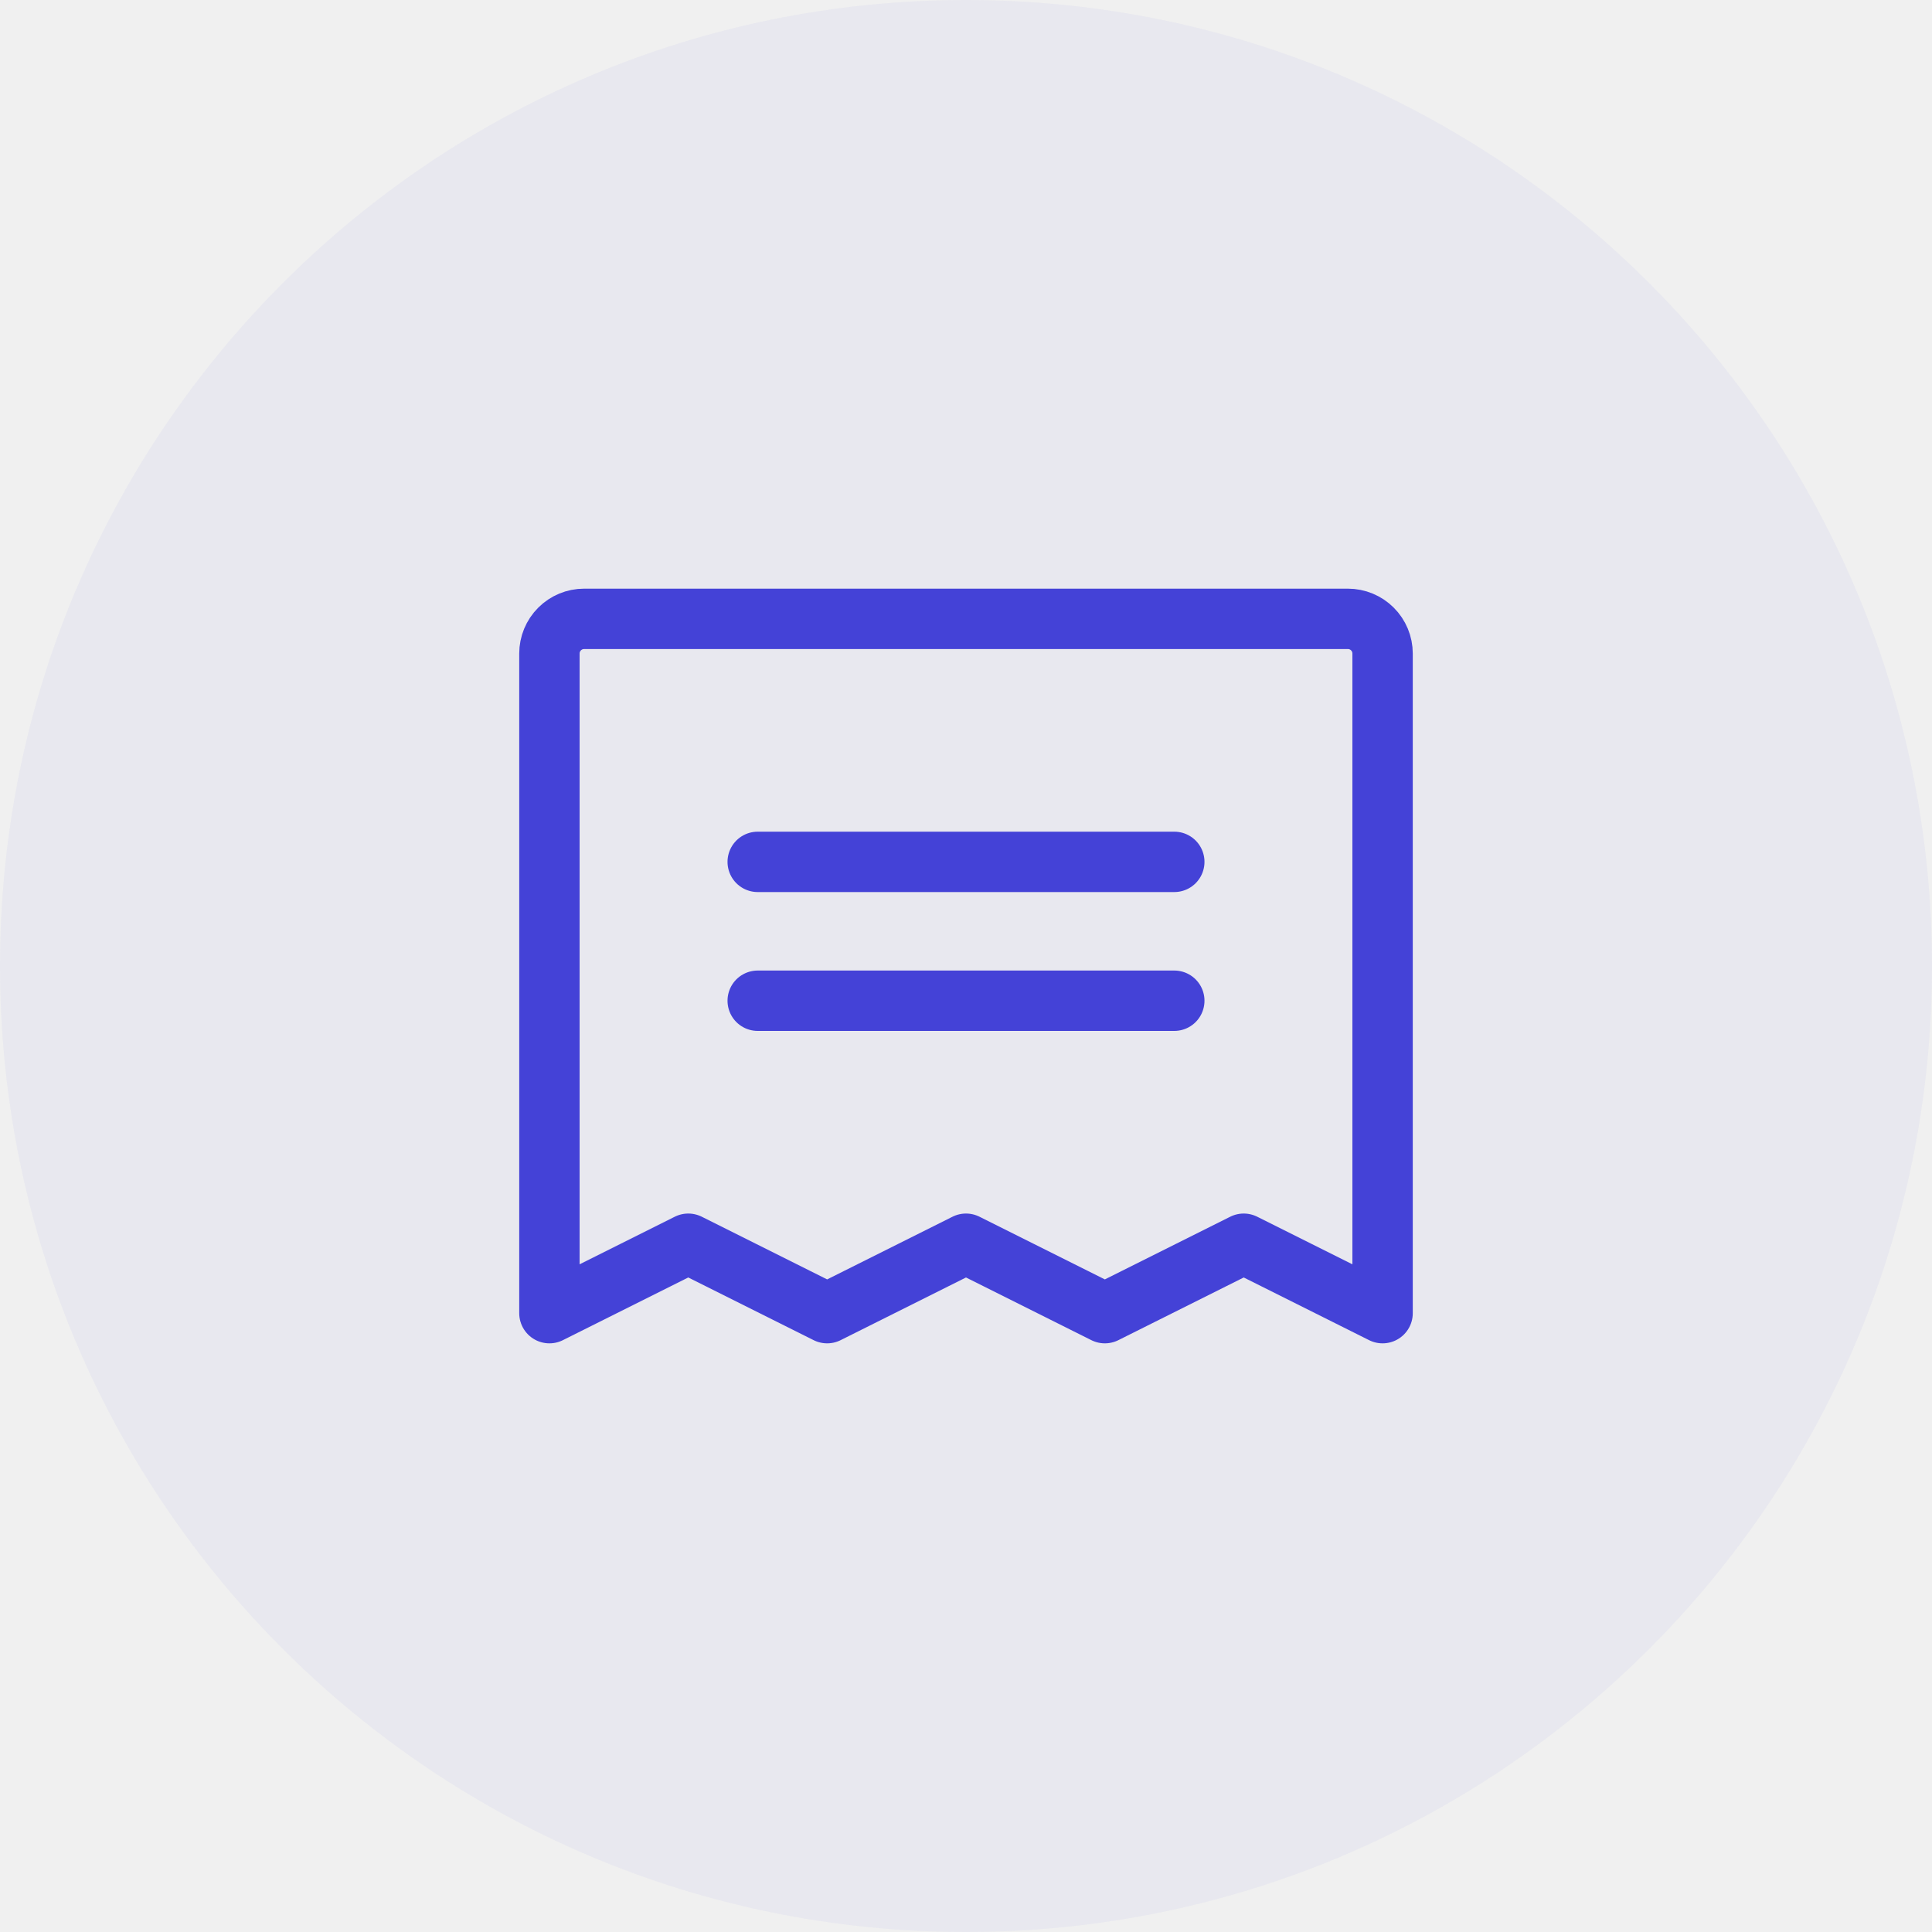
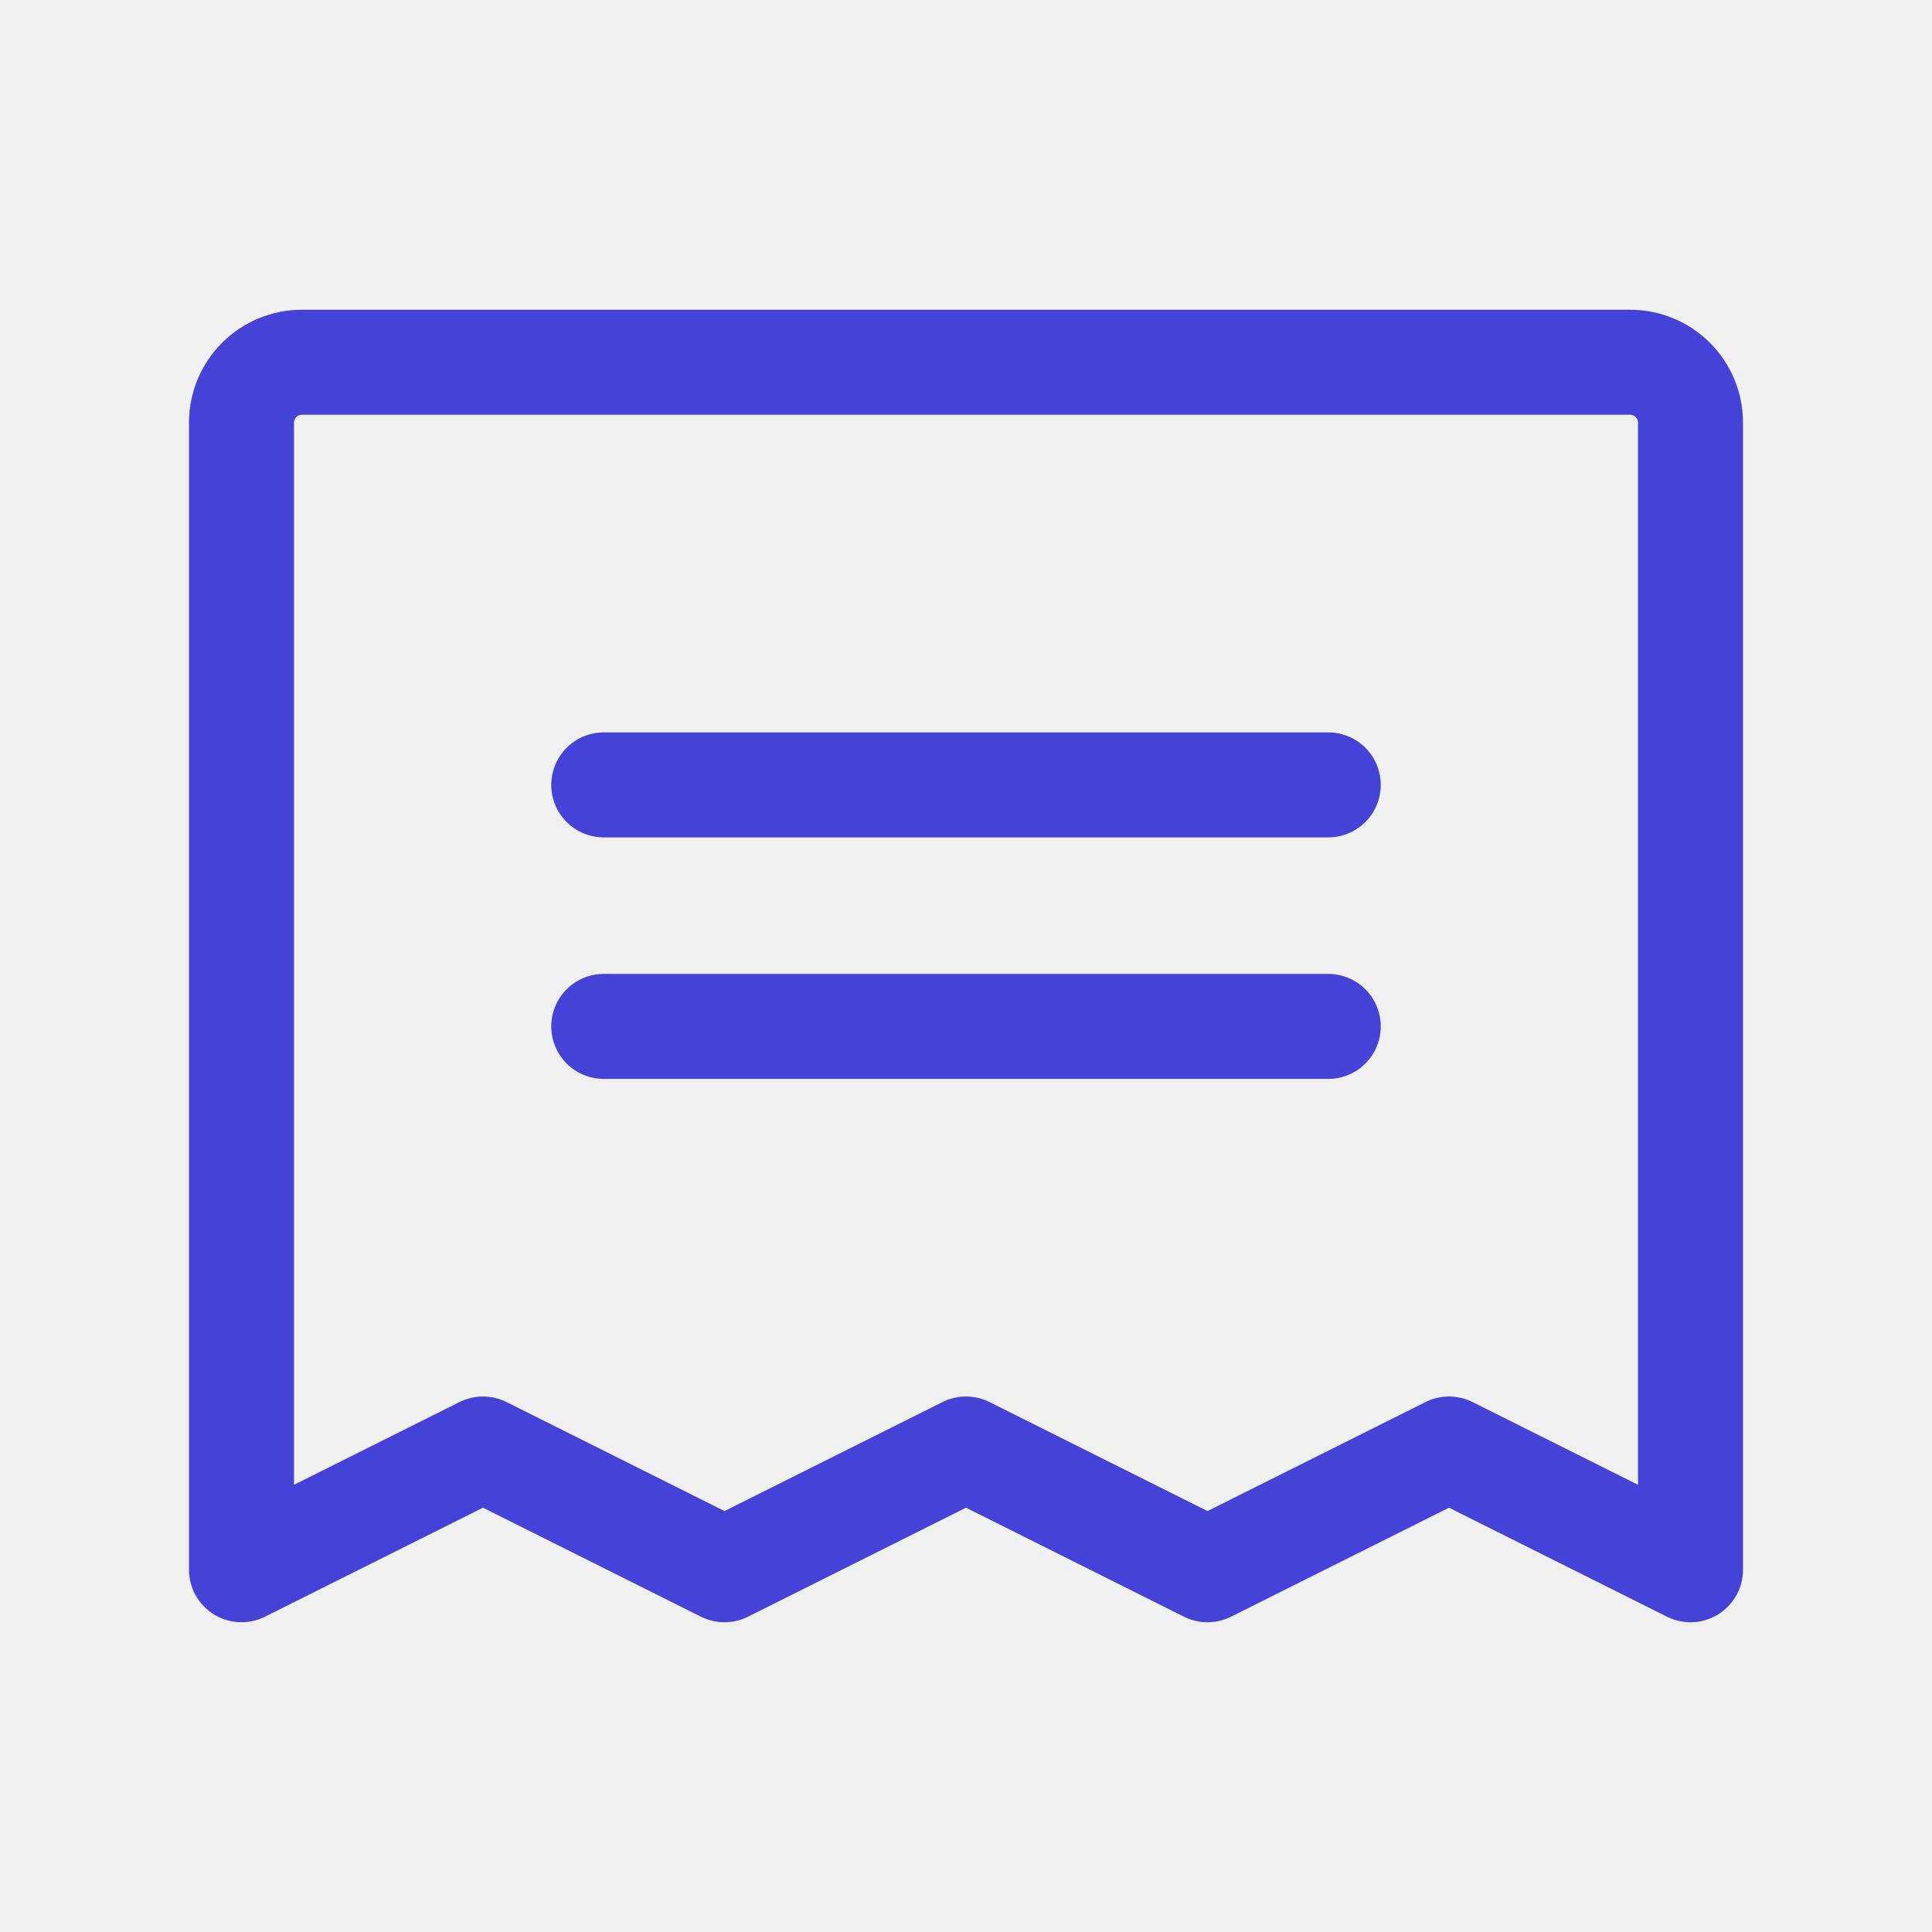
- <svg xmlns="http://www.w3.org/2000/svg" width="80" height="80" viewBox="0 0 80 80" fill="none">
-   <circle cx="40" cy="40" r="40" fill="#4442D7" fill-opacity="0.05" />
-   <g clip-path="url(#clip0_280_303)">
-     <path d="M31.375 35.688H48.625" stroke="#4442D7" stroke-width="2.5" stroke-linecap="round" stroke-linejoin="round" />
-     <path d="M31.375 41.438H48.625" stroke="#4442D7" stroke-width="2.5" stroke-linecap="round" stroke-linejoin="round" />
-     <path d="M22.75 54.375V27.062C22.75 26.681 22.901 26.316 23.171 26.046C23.441 25.776 23.806 25.625 24.188 25.625H55.812C56.194 25.625 56.559 25.776 56.829 26.046C57.099 26.316 57.25 26.681 57.25 27.062V54.375L51.5 51.5L45.75 54.375L40 51.5L34.25 54.375L28.5 51.5L22.75 54.375Z" stroke="#4442D7" stroke-width="2.5" stroke-linecap="round" stroke-linejoin="round" />
+ <svg xmlns="http://www.w3.org/2000/svg" width="46" height="46" viewBox="0 0 46 46" fill="none">
+   <g clip-path="url(#clip0_280_370)">
+     <path d="M14.375 18.688H31.625" stroke="#4442D7" stroke-width="2.5" stroke-linecap="round" stroke-linejoin="round" />
+     <path d="M14.375 24.438H31.625" stroke="#4442D7" stroke-width="2.5" stroke-linecap="round" stroke-linejoin="round" />
+     <path d="M5.75 37.375V10.062C5.75 9.681 5.901 9.316 6.171 9.046C6.441 8.776 6.806 8.625 7.188 8.625H38.812C39.194 8.625 39.559 8.776 39.829 9.046C40.099 9.316 40.25 9.681 40.25 10.062V37.375L34.5 34.5L28.75 37.375L23 34.5L17.25 37.375L11.5 34.5L5.75 37.375Z" stroke="#4442D7" stroke-width="2.5" stroke-linecap="round" stroke-linejoin="round" />
  </g>
  <defs>
-     <clipPath id="clip0_280_303">
-       <rect width="46" height="46" fill="white" transform="translate(17 17)" />
+     <clipPath id="clip0_280_370">
+       <rect width="46" height="46" fill="white" />
    </clipPath>
  </defs>
</svg>
